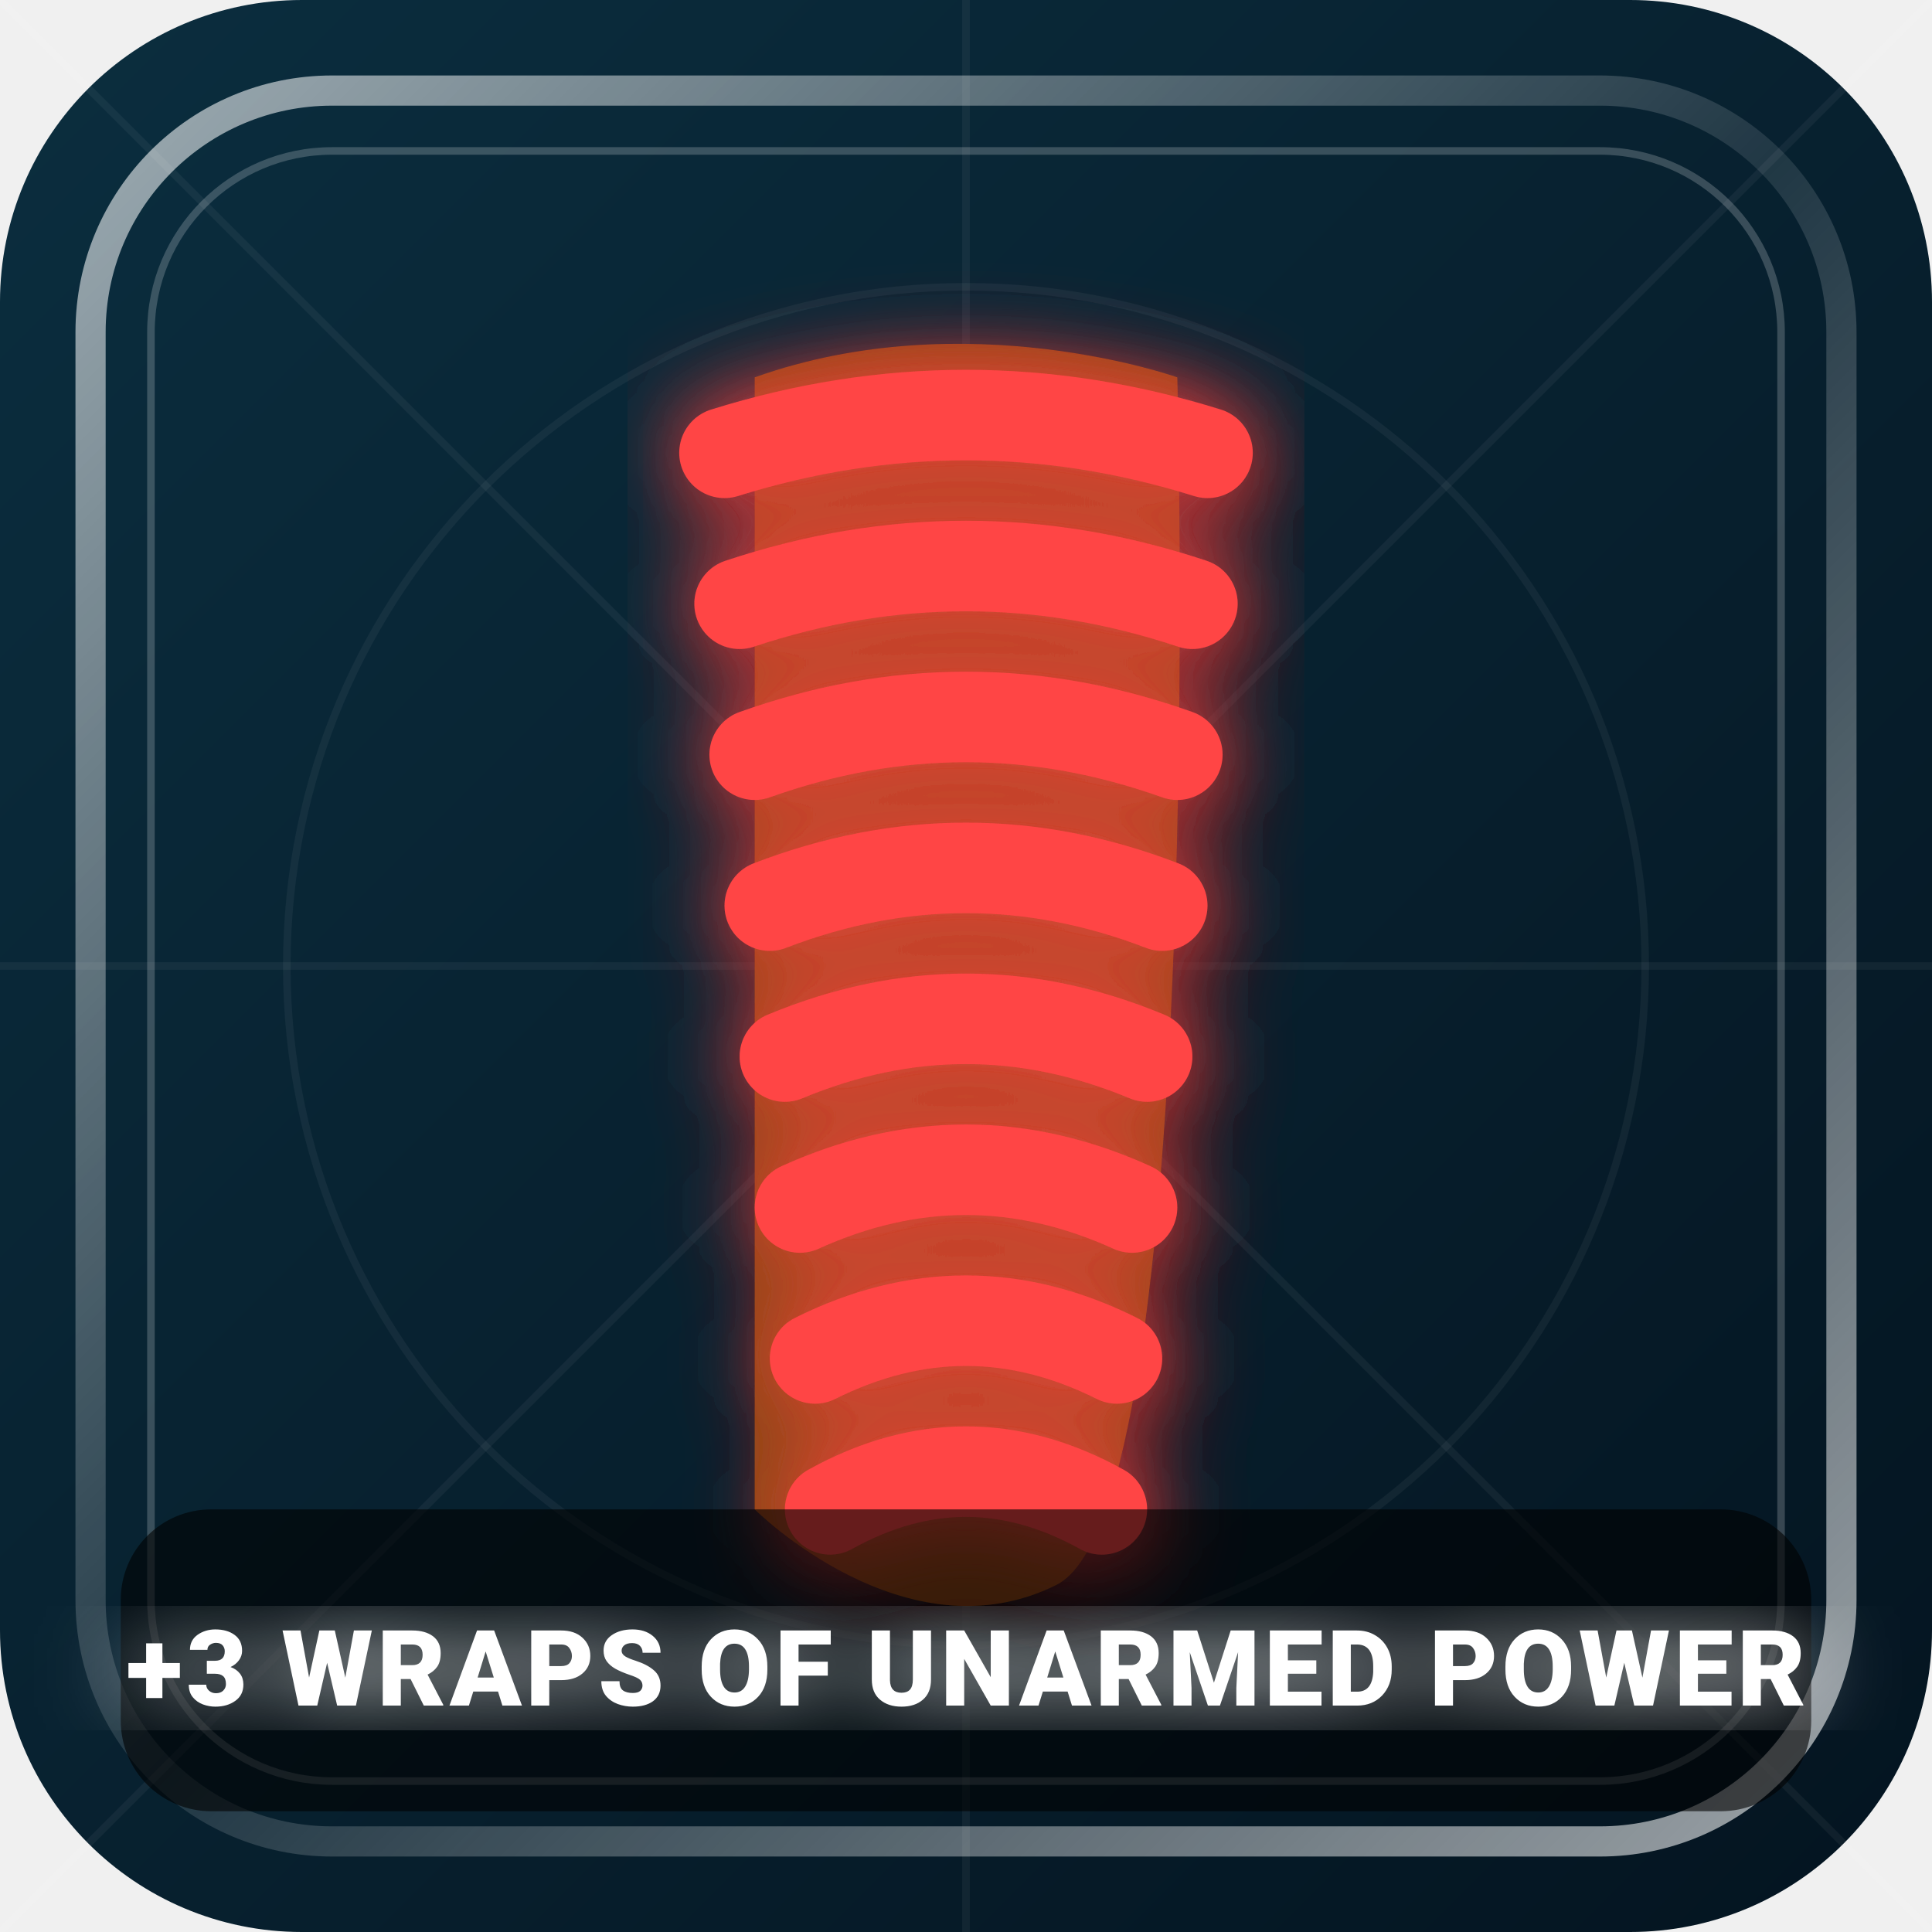
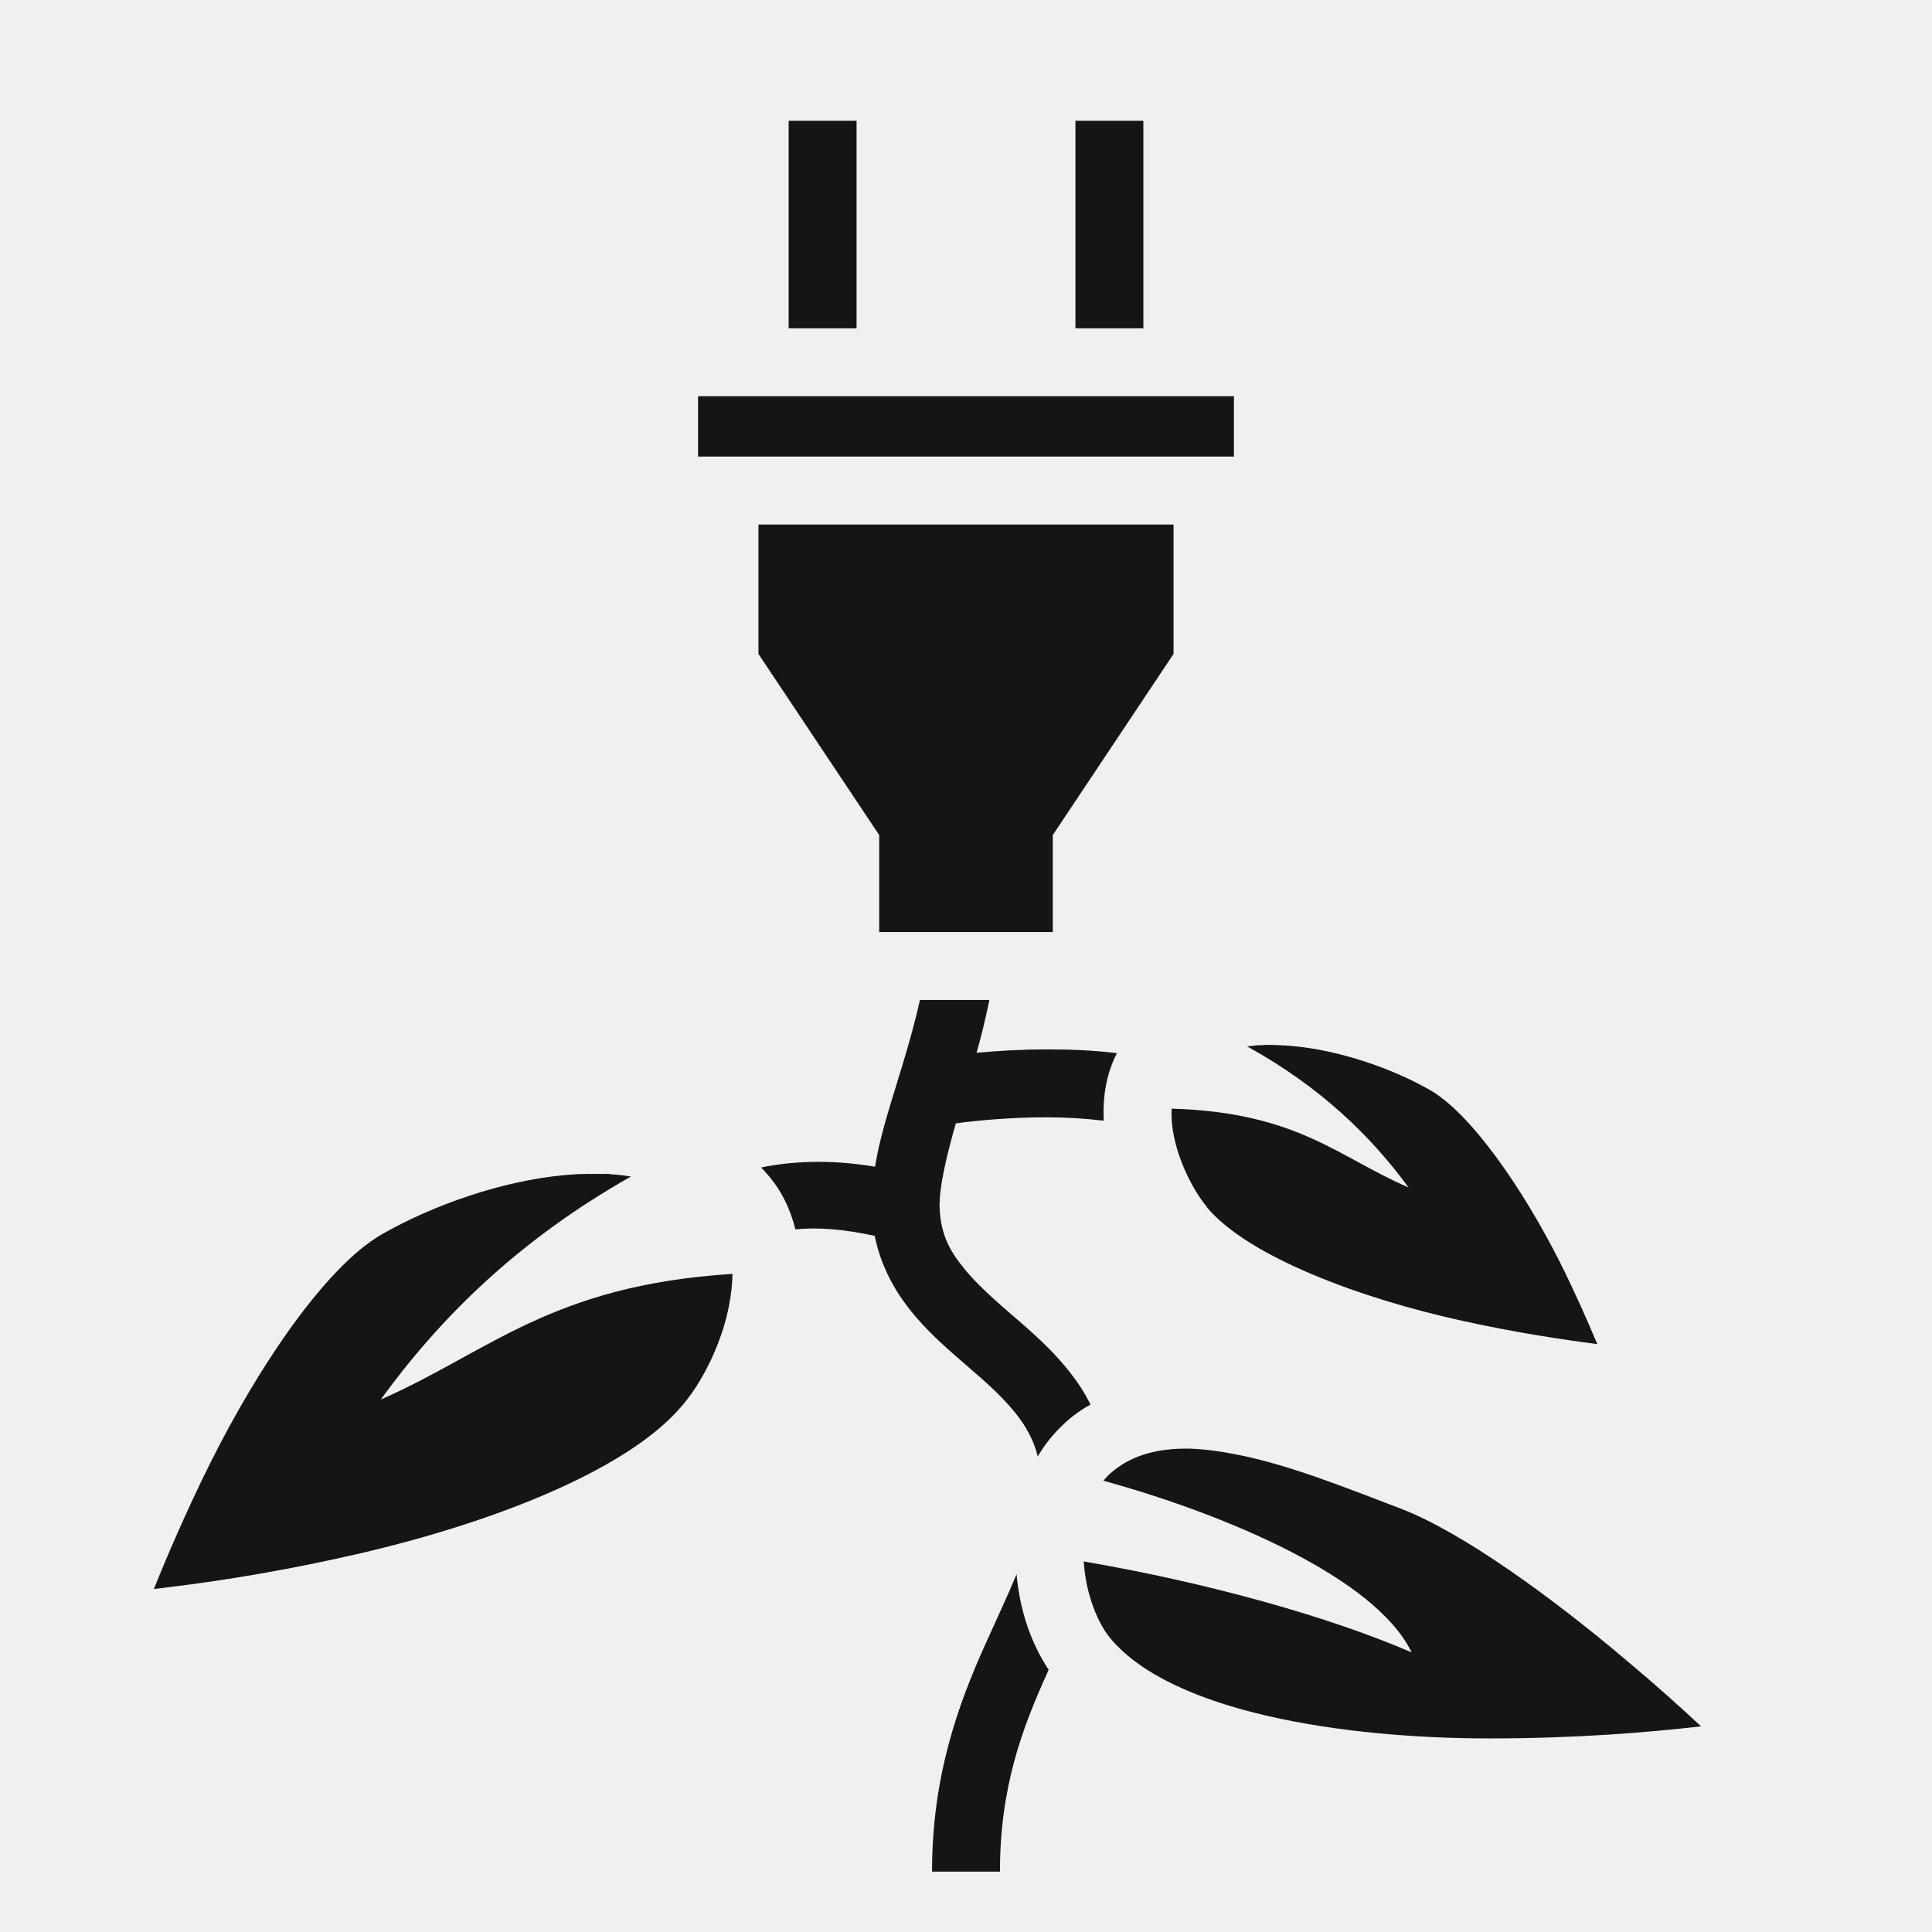
- <svg xmlns="http://www.w3.org/2000/svg" viewBox="0 0 256 256" width="256" height="256">
-   <defs>
-     <linearGradient id="bg-3_wraps_of_unarmed_power" x1="0%" y1="0%" x2="100%" y2="100%">
-       <stop offset="0%" stop-color="#0b2e3f" />
-       <stop offset="100%" stop-color="#041420" />
-     </linearGradient>
-     <linearGradient id="borderGrad-3_wraps_of_unarmed_power" x1="0%" y1="0%" x2="100%" y2="100%">
-       <stop offset="0%" stop-color="#ffffff" stop-opacity="0.6" />
-       <stop offset="50%" stop-color="#ffffff" stop-opacity="0.1" />
-       <stop offset="100%" stop-color="#ffffff" stop-opacity="0.6" />
-     </linearGradient>
-     <filter id="glow-3_wraps_of_unarmed_power" x="-30%" y="-30%" width="160%" height="160%">
-       <feGaussianBlur stdDeviation="6" result="blur" />
-       <feComposite in="SourceGraphic" in2="blur" operator="over" />
-     </filter>
-     <filter id="shadow-3_wraps_of_unarmed_power" x="-20%" y="-20%" width="140%" height="140%">
-       <feDropShadow dx="2" dy="4" stdDeviation="4" flood-color="#000000" flood-opacity="0.6" />
-     </filter>
-     <radialGradient id="gemGrad-3_wraps_of_unarmed_power" cx="30%" cy="30%" r="70%">
-       <stop offset="0%" stop-color="#ffffff" stop-opacity="0.8" />
-       <stop offset="100%" stop-color="#000000" stop-opacity="0.4" />
-     </radialGradient>
-   </defs>
-   <rect width="256" height="256" rx="40" fill="url(#bg-3_wraps_of_unarmed_power)" />
-   <path d="M0,0 L256,256 M256,0 L0,256 M128,0 L128,256 M0,128 L256,128" stroke="#ffffff" stroke-width="1" stroke-opacity="0.05" />
-   <circle cx="128" cy="128" r="90" fill="none" stroke="#ffffff" stroke-width="1" stroke-opacity="0.05" />
-   <g filter="url(#shadow-3_wraps_of_unarmed_power)">
-     <path d="M100,50 C128,40 156,50 156,50 C156,50 160,200 140,210 C120,220 100,200 100,200 Z" fill="#8b4513" />
-     <path d="M96,60 Q128,50 160,60 M98,80 Q128,70 158,80 M100,100 Q128,90 156,100 M102,120 Q128,110 154,120 M104,140 Q128,130 152,140 M106,160 Q128,150 150,160 M108,180 Q128,170 148,180 M110,200 Q128,190 146,200" fill="none" stroke="#ff4444" stroke-width="12" stroke-linecap="round" filter="url(#glow-3_wraps_of_unarmed_power)" />
-   </g>
-   <rect width="232" height="232" x="12" y="12" rx="32" fill="none" stroke="url(#borderGrad-3_wraps_of_unarmed_power)" stroke-width="4" />
-   <rect width="216" height="216" x="20" y="20" rx="24" fill="none" stroke="#ffffff" stroke-width="1" stroke-opacity="0.2" />
-   <rect x="16" y="200" width="224" height="40" rx="12" fill="#000000" fill-opacity="0.6" />
-   <text x="128" y="226" font-family="'Segoe UI', Roboto, Helvetica, sans-serif" font-size="14" font-weight="800" fill="#ffffff" letter-spacing="0.5" text-anchor="middle" filter="url(#glow-3_wraps_of_unarmed_power)">+3 WRAPS OF UNARMED POWER</text>
+ <svg xmlns="http://www.w3.org/2000/svg" color="#151515" fill="currentColor" width="1em" height="1em" viewBox="0 0 512 512">
+   <path fill="currentColor" d="M209 32v55h18V32zm76 0v55h18V32zm-100 73v16h142v-16zm16 34v34.3l32 48V247h46v-25.7l32-48V139zm42.8 126c-1.3 5.8-2.9 11.5-4.6 17.1c-2.8 9.4-5.9 18.3-7.3 27.1c-5.3-.9-10.3-1.3-15-1.3c-5.3 0-10.4.5-15.2 1.5c.4.4.9.9 1.3 1.4c4 4.4 6.4 9.5 7.8 15c5.9-.6 12.5-.1 21 1.7c1.5 7.4 4.8 13.7 8.8 18.9c5.3 6.9 11.6 12 17.2 16.9c5.6 4.8 10.4 9.4 13.5 14.2c1.7 2.7 3 5.4 3.7 8.5c1.8-3.1 4.1-6 6.9-8.6c2.2-2.1 4.6-3.8 7.1-5.2c-.8-1.5-1.6-3-2.5-4.4c-4.9-7.5-11.1-13.1-16.9-18.1s-11.1-9.6-14.7-14.3c-3.7-4.6-5.7-9.1-5.9-15.6c-.1-5.2 1.7-12.9 4.3-22.1c6-.8 14.5-1.6 24.1-1.6c5 0 10.1.3 15.1.9c-.3-6.1.6-12.3 3.5-17.9c-6.4-.8-12.7-1-18.6-1c-6.8 0-13.2.4-18.6.9c1.3-4.5 2.4-9.2 3.4-14zm91.7 11.9c-.7.1-1.4.1-2.1.1c-1 .1-2 .2-2.9.3c19.2 10.6 32.6 23.5 42.8 37.4c-18.9-8.2-29.5-19.9-62.8-20.9c-.1 2 0 4.3.5 6.8c1.3 7 5 14.6 8.8 19.2v.1c10.9 13.1 40.7 24.2 67.6 30.1c14 3.1 26.6 5 35.9 6.2c-2.6-6.2-5.9-13.7-10-21.9c-9.5-18.8-23.3-39.1-34.3-45.4c-9.9-5.7-24-10.6-36.6-11.7q-3.6-.3-6.9-.3m-174.9 34.2H156c-2 0-4.1.1-6.2.3c-16.9 1.5-35.3 8.1-48.6 15.7c-15.23 8.8-33.09 35.8-45.47 60.6c-6.46 13-11.45 24.7-14.95 33.4c12.01-1.4 29.12-3.7 51.4-8.7c35.12-7.8 74.12-22.1 89.02-40.4c5.4-6.5 10.4-16.9 12.1-26.6c.5-2.7.8-5.3.8-7.8c-48 3-64.5 20.7-93.2 33.3c15.9-21.9 36.6-42.3 66.3-59.1c-1.7-.3-3.5-.5-5.3-.6c-.4-.1-.9-.2-1.3-.1m153.1 72.8c-7.9.1-14.5 2.1-19.6 6.7c-.6.5-1.1 1.2-1.7 1.8c32 8.8 72.1 25.6 81.7 45.5c-21.7-9.4-54.1-18.5-86.9-24.1c.5 8.3 3.6 16.6 7.6 21c16.4 18.7 60.2 25.9 100 25.9c23.1 0 42-1.6 56-3.2c-5.6-5.2-11.9-10.9-19.8-17.5c-19.1-16.2-43.3-33.9-59.8-40.2c-13.7-5.2-29.6-11.7-43.8-14.4c-3.6-.7-7-1.2-10.2-1.4c-1.2-.1-2.3-.1-3.5-.1m-44.3 33.3c-2.4 5.8-5.3 11.9-8.3 18.6c-7 15.6-14.1 34.6-14.1 60.2h18c0-22.4 5.9-38 12.6-52.8c.1-.2.2-.5.3-.7c-4.9-7.4-7.7-16.2-8.5-25.3" />
</svg>
